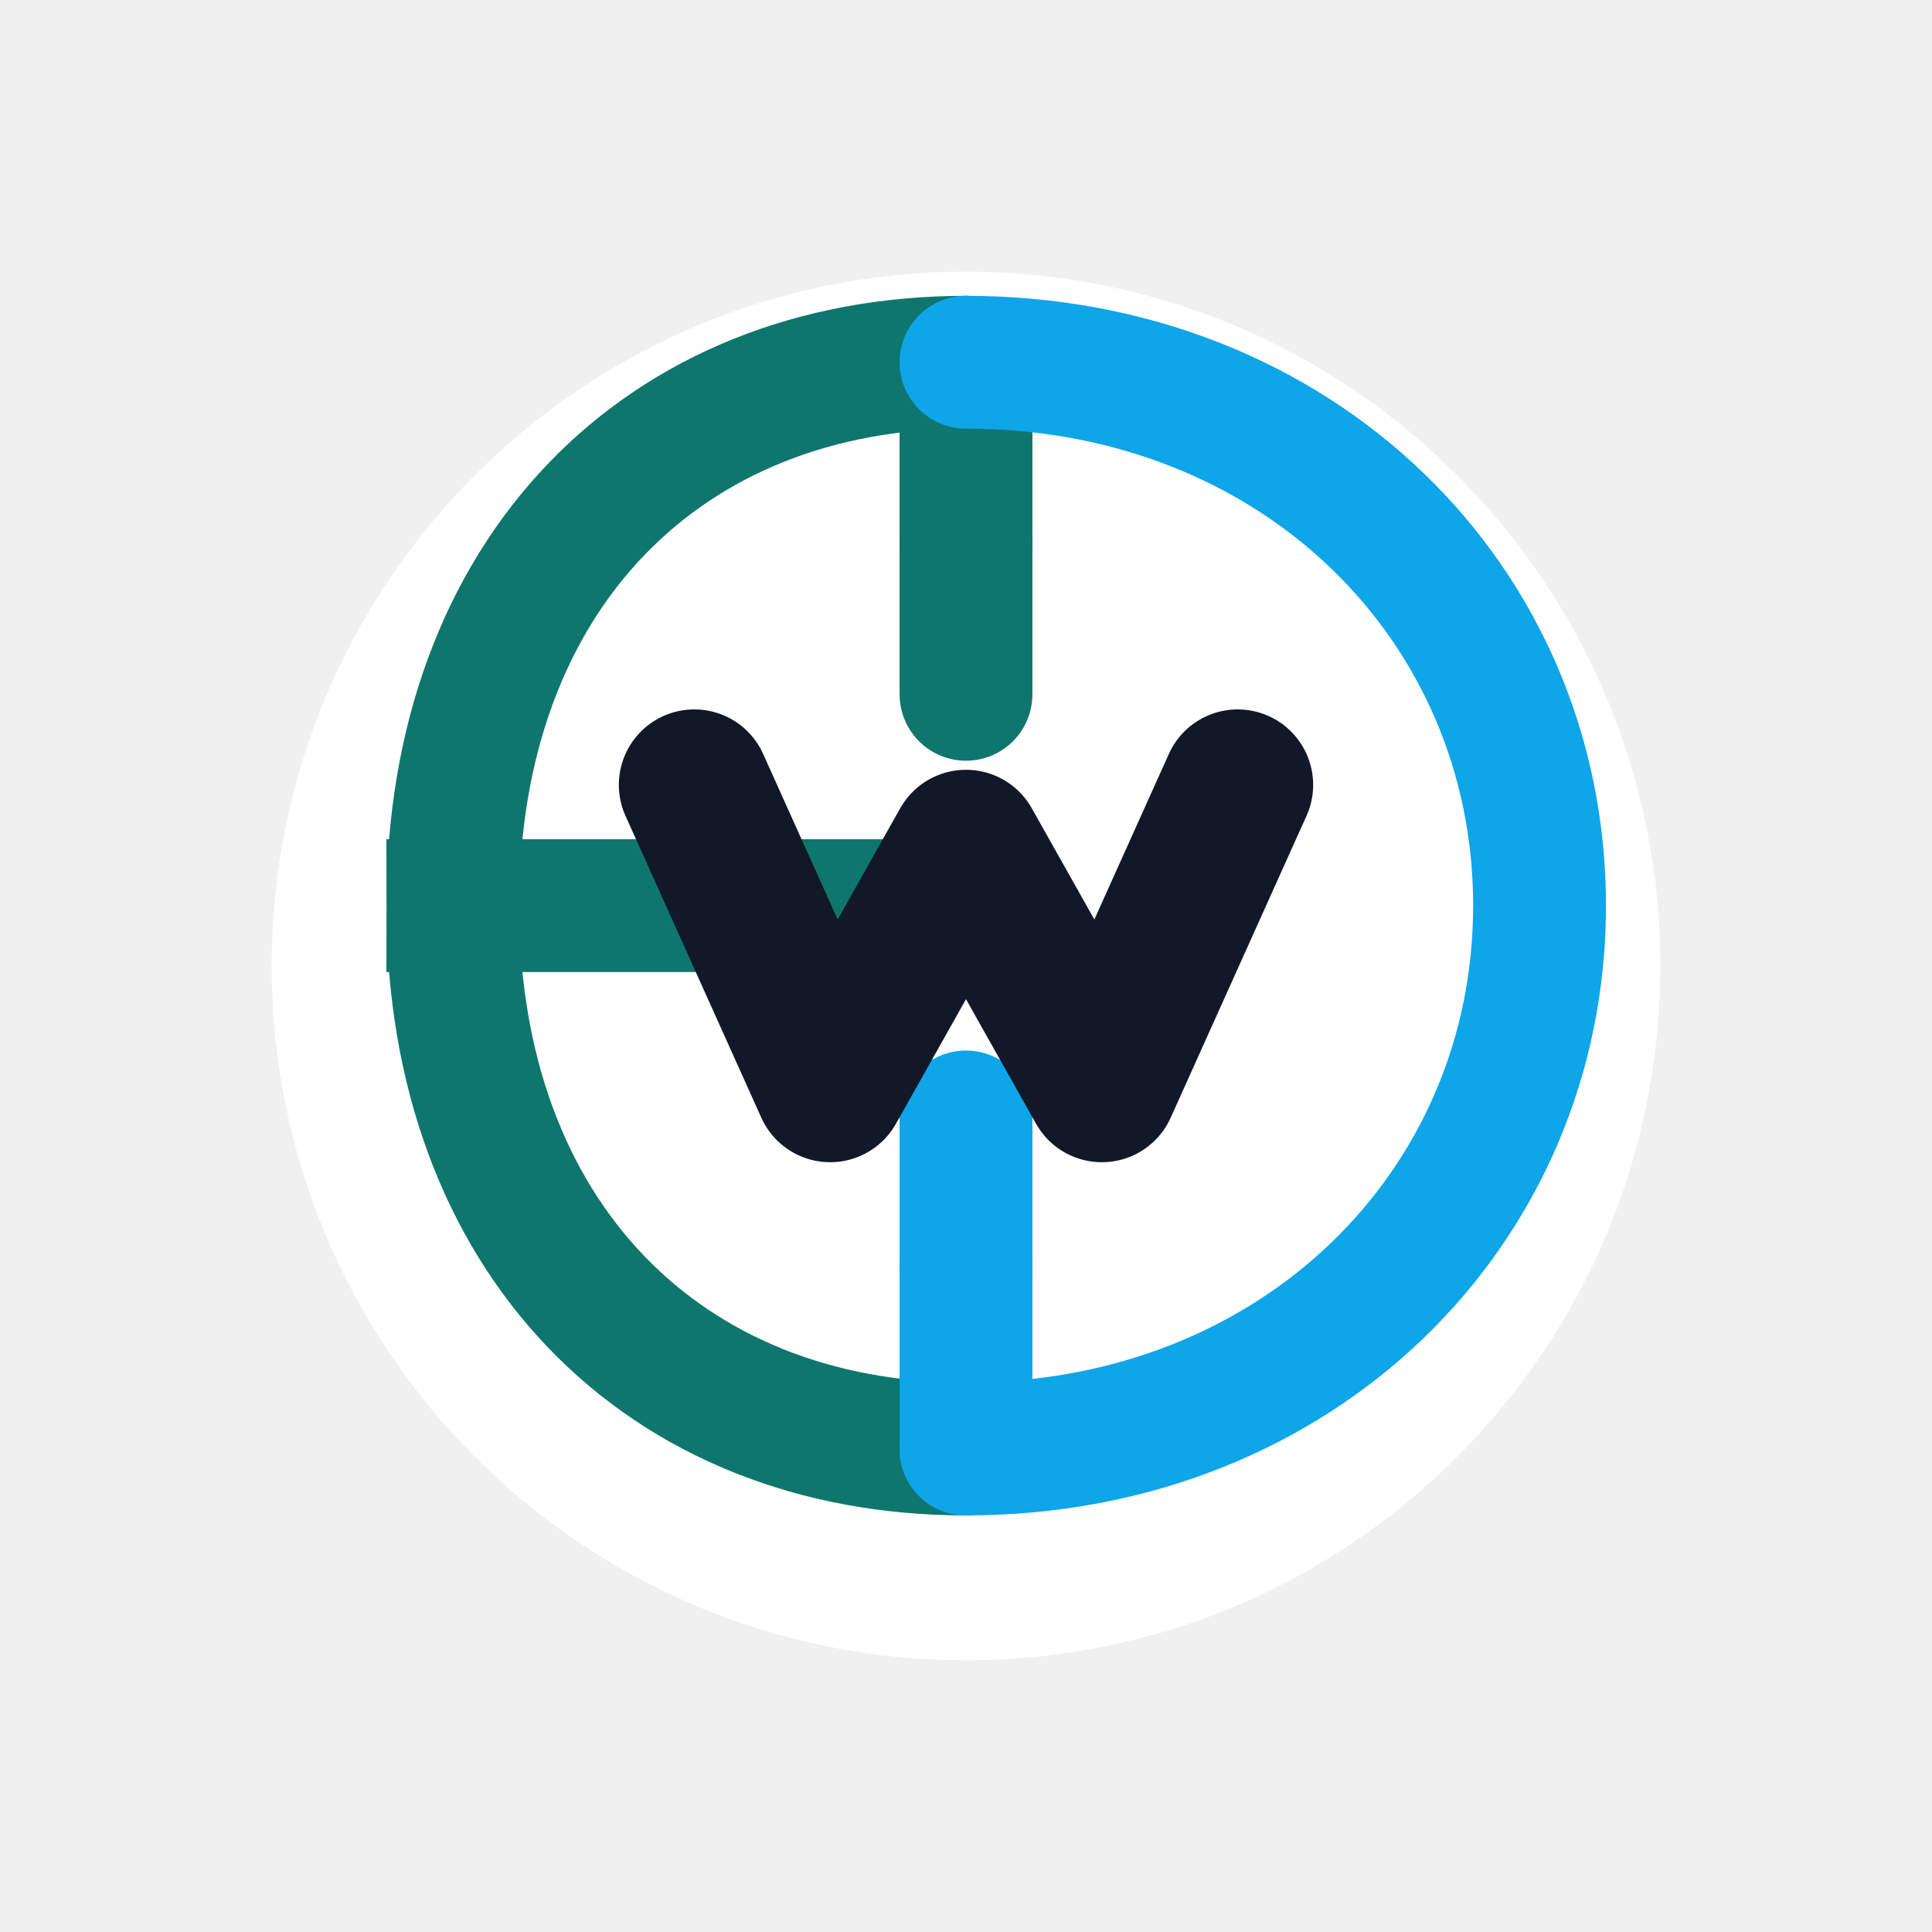
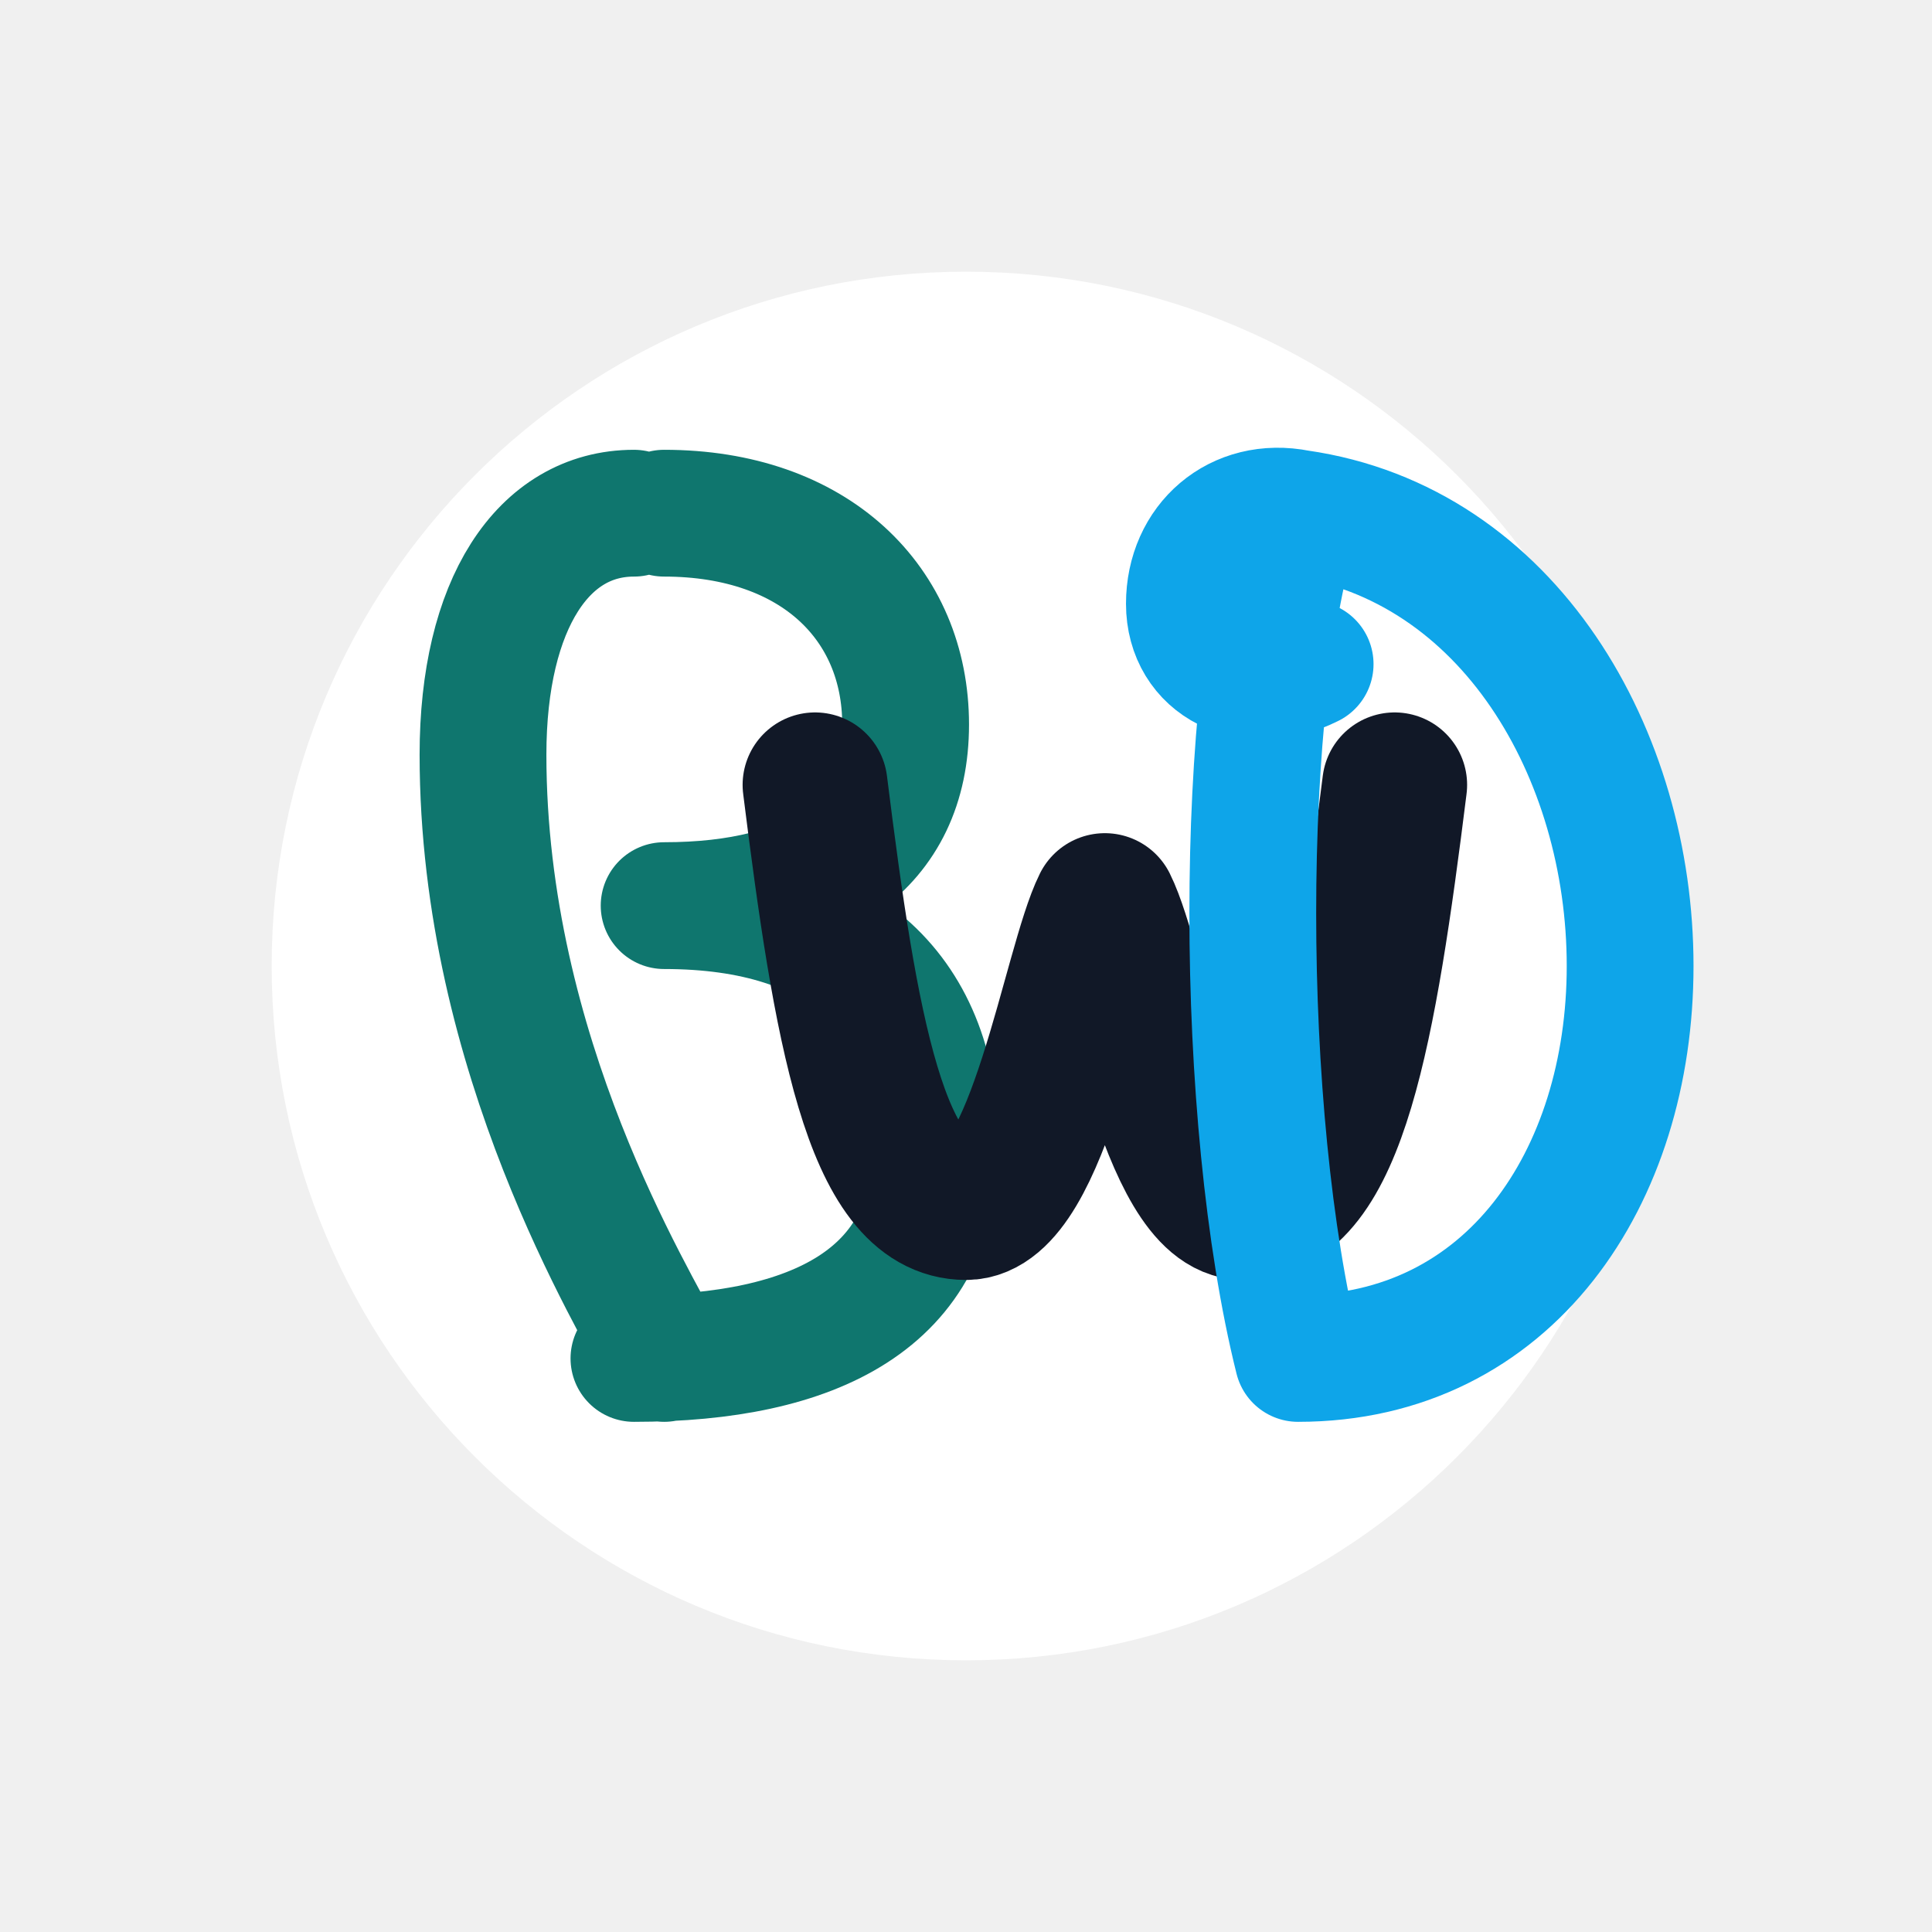
<svg xmlns="http://www.w3.org/2000/svg" viewBox="0 0 32 32" fill="none">
  <circle cx="16" cy="16" r="11.5" fill="#ffffff" />
-   <path d="M16 6C11 6 7.5 9.5 7.5 15 C7.5 15 11 15 16 15 M16 15 C11 15 7.5 15 7.5 15 C7.5 20.5 11 24 16 24" stroke="#0f766e" stroke-width="2.2" stroke-linecap="round" />
-   <path d="M16 6v3" stroke="#0f766e" stroke-width="2.2" stroke-linecap="round" />
-   <path d="M16 6c5.5 0 9.5 4 9.5 9s-4 9-9.5 9" stroke="#0ea5e9" stroke-width="2.2" stroke-linecap="round" />
-   <path d="M16 21v3" stroke="#0ea5e9" stroke-width="2.2" stroke-linecap="round" />
-   <path d="M16 9v2.5" stroke="#0f766e" stroke-width="2.2" stroke-linecap="round" />
-   <path d="M16 18.5v2.5" stroke="#0ea5e9" stroke-width="2.2" stroke-linecap="round" />
-   <path d="M11.5 13l2.25 5 2.25-4 2.25 4 2.25-5" stroke="#111827" stroke-width="2.5" stroke-linecap="round" stroke-linejoin="round" />
+   <path d="M 10.5 8.5 c -1.5 0 -2.5 1.5 -2.5 4 c 0 5 2.5 9 3 10 M 11 8.5 c 2.5 0, 4 1.5, 4 3.5 c 0 2 -1.5 3 -4 3 c 3 0, 4.5 1.5, 4.5 4 c 0 2.5 -2 3.5 -5 3.5" stroke="#0f766e" stroke-width="2.1" stroke-linecap="round" stroke-linejoin="round" />
+   <path d="M 13.5 13 c 0.5 4, 1 7, 2.5 7 c 1.2 0, 1.8 -4, 2.3 -5 c 0.5 1, 1.1 5, 2.3 5 c 1.5 0, 2 -3, 2.5 -7" stroke="#111827" stroke-width="2.4" stroke-linecap="round" stroke-linejoin="round" />
+   <path d="M 21.5 8.5 c -1 3 -1 10, 0 14 M 21.5 22.5 c 3.5 0, 5.5 -3, 5.5 -6.5 c 0 -3.5 -2 -7 -5.5 -7.5 c -1 -0.2 -1.8 0.5 -1.8 1.5 c 0 1, 1 1.5, 2 1" stroke="#0ea5e9" stroke-width="2.1" stroke-linecap="round" stroke-linejoin="round" />
</svg>
